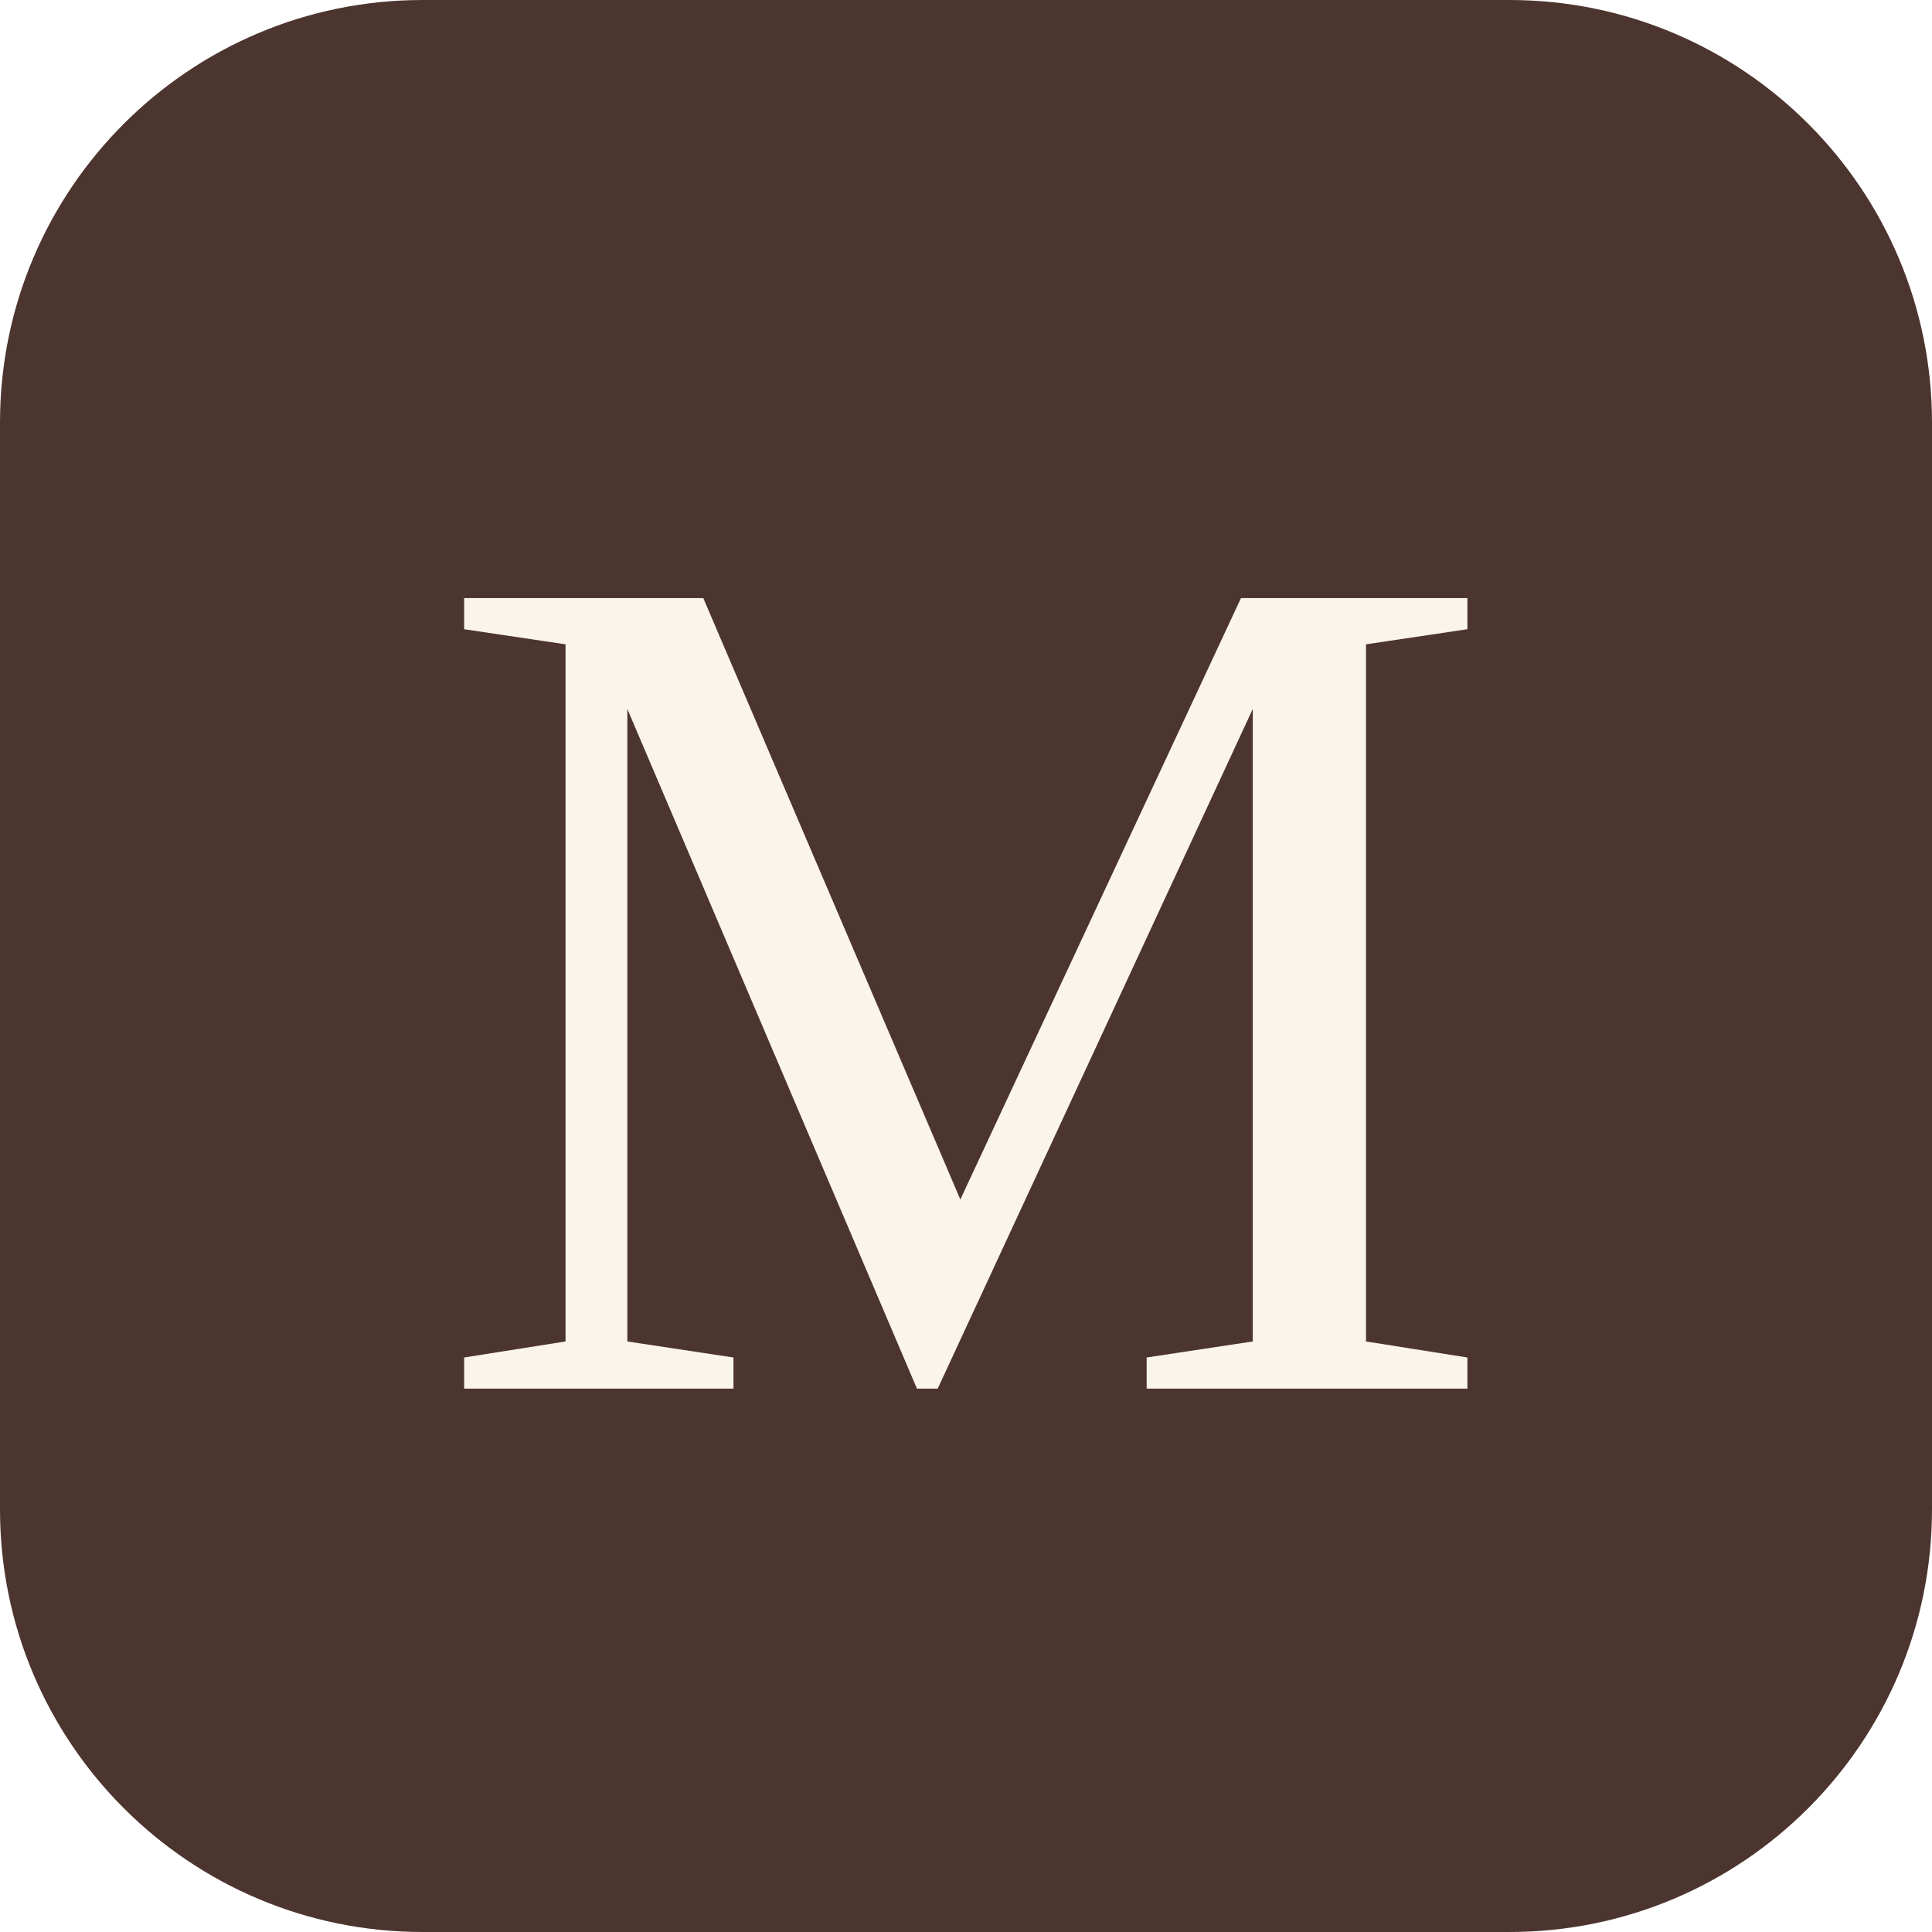
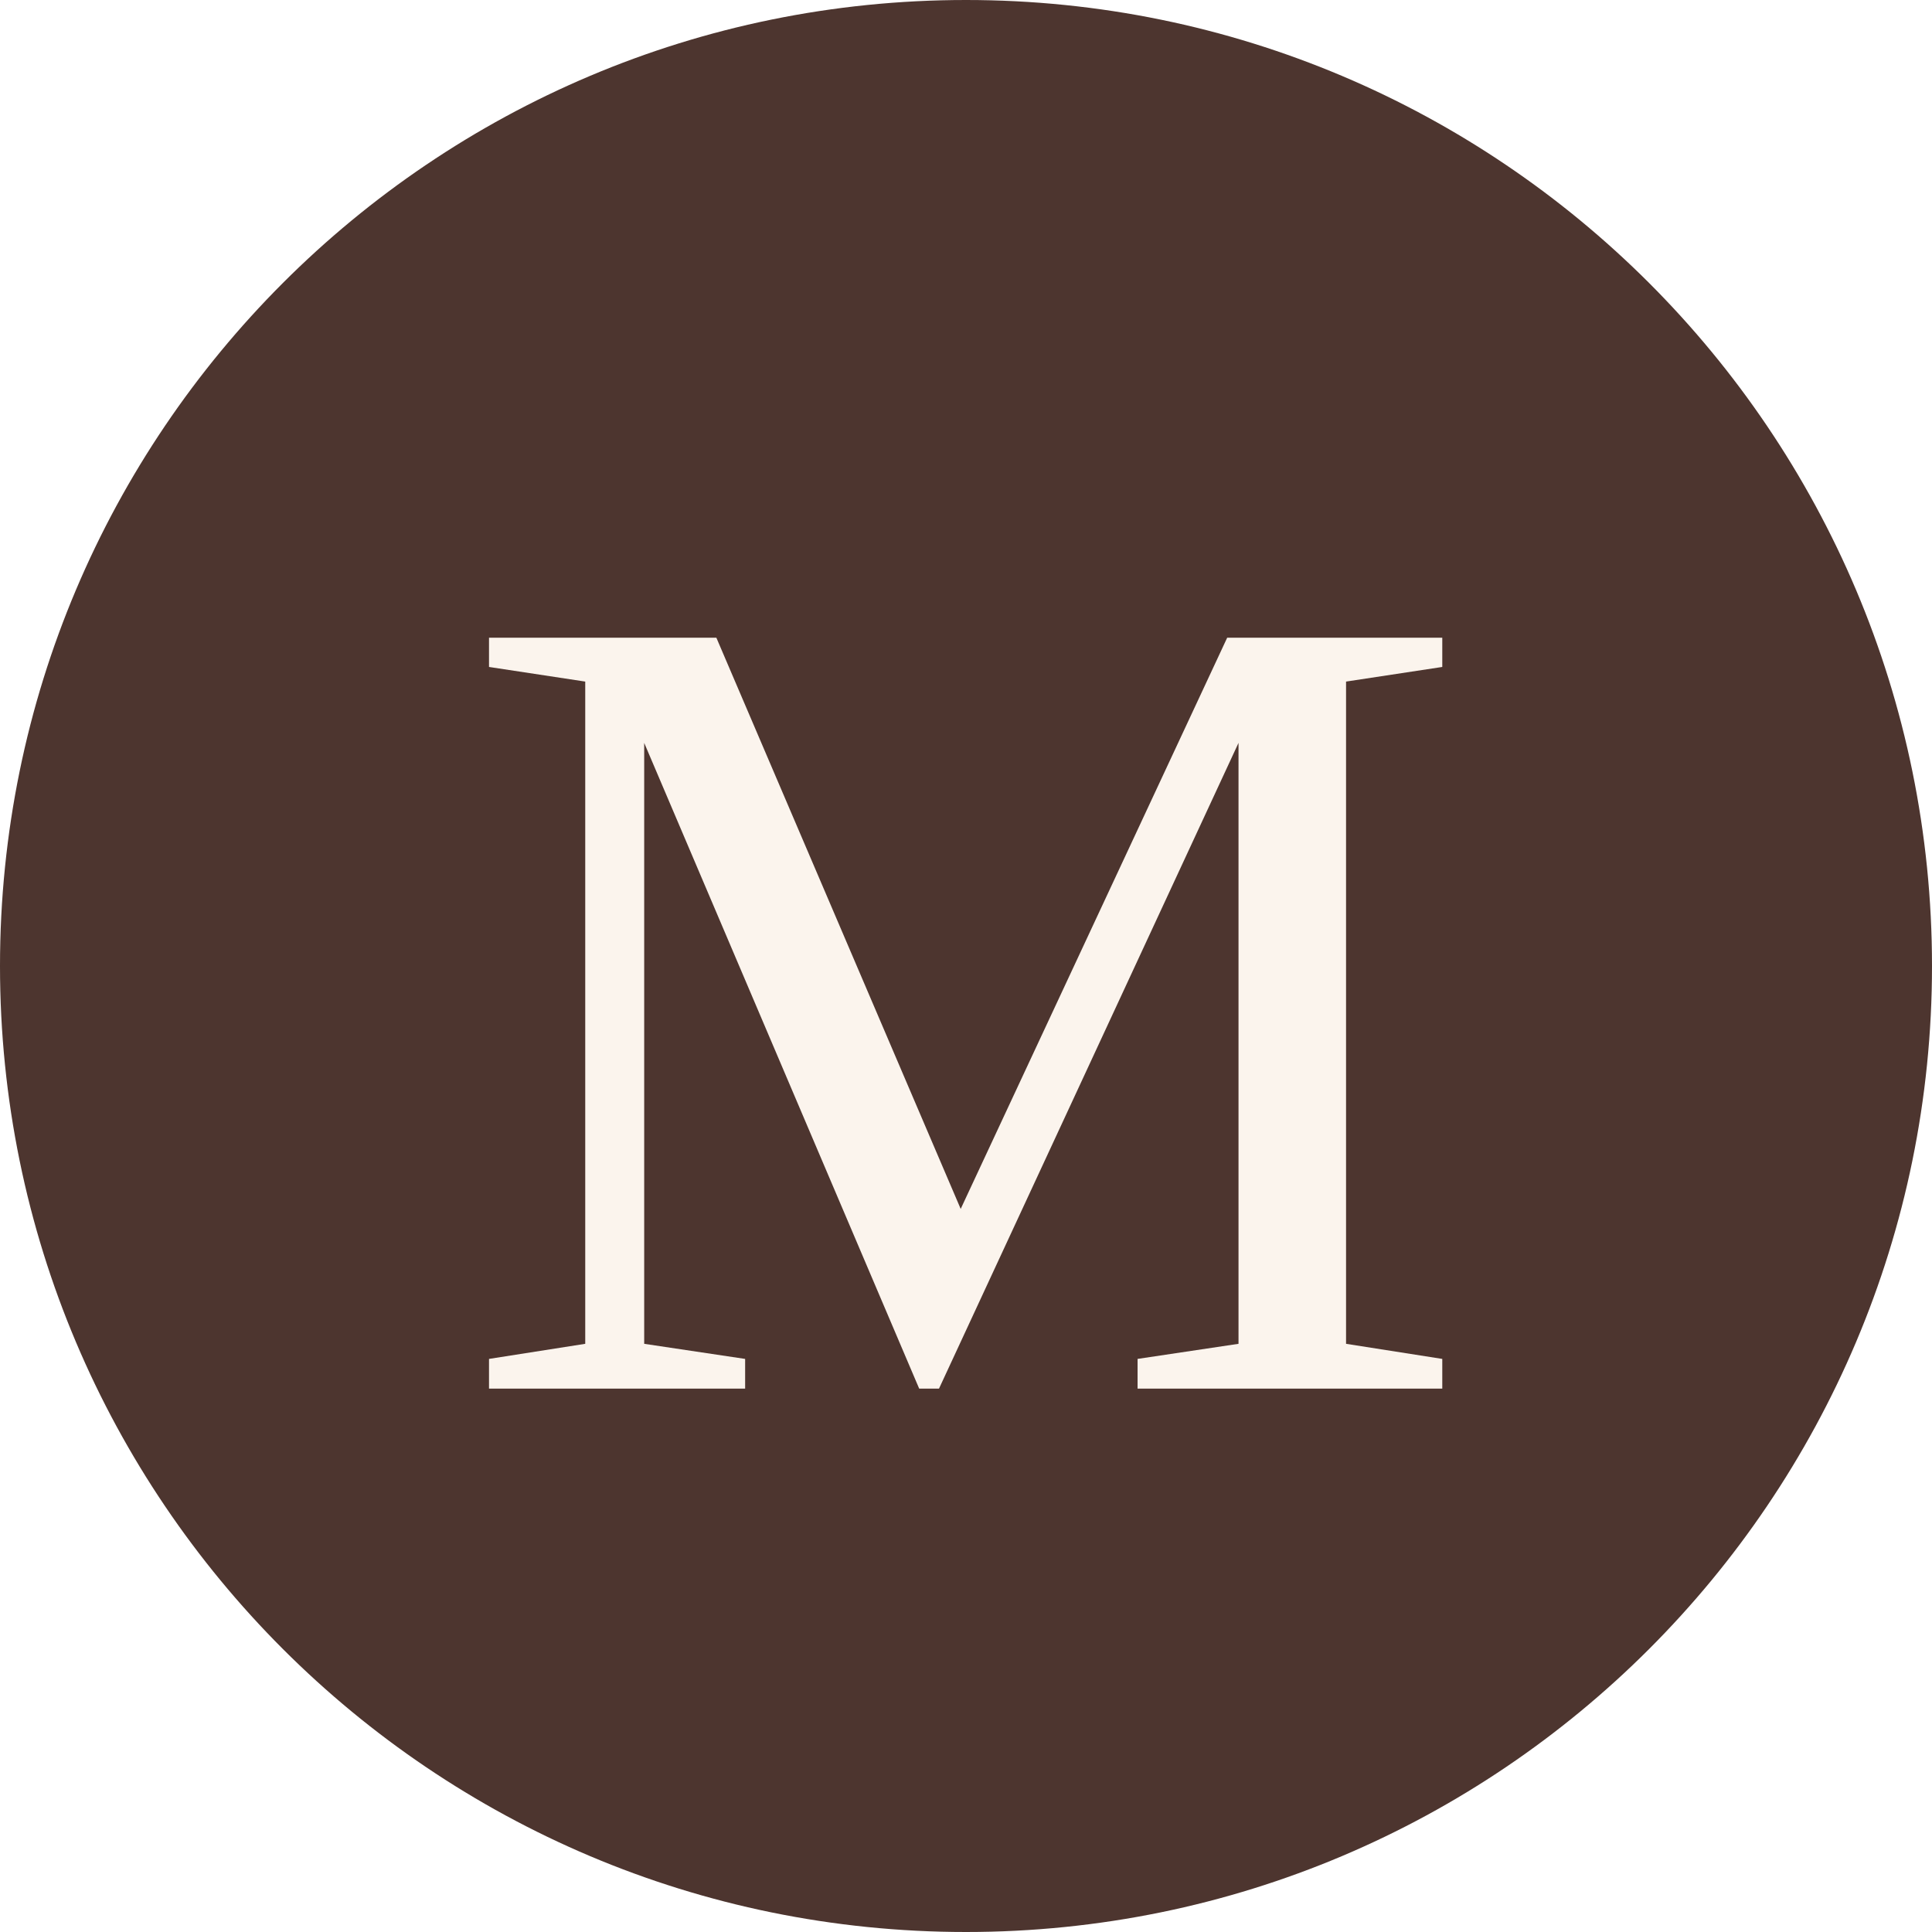
<svg xmlns="http://www.w3.org/2000/svg" viewBox="0 0 64 64">
-   <rect width="64" height="64" rx="14" fill="#4d352f" />
-   <text x="32" y="46" text-anchor="middle" font-family="Georgia, 'Times New Roman', serif" font-size="40" fill="#fbf4ed">M</text>
+   <circle cx="32" cy="32" r="32" fill="#4d352f" />
+   <text x="32" y="46" text-anchor="middle" font-family="Georgia, 'Times New Roman', serif" font-size="38" fill="#fbf4ed">M</text>
</svg>
